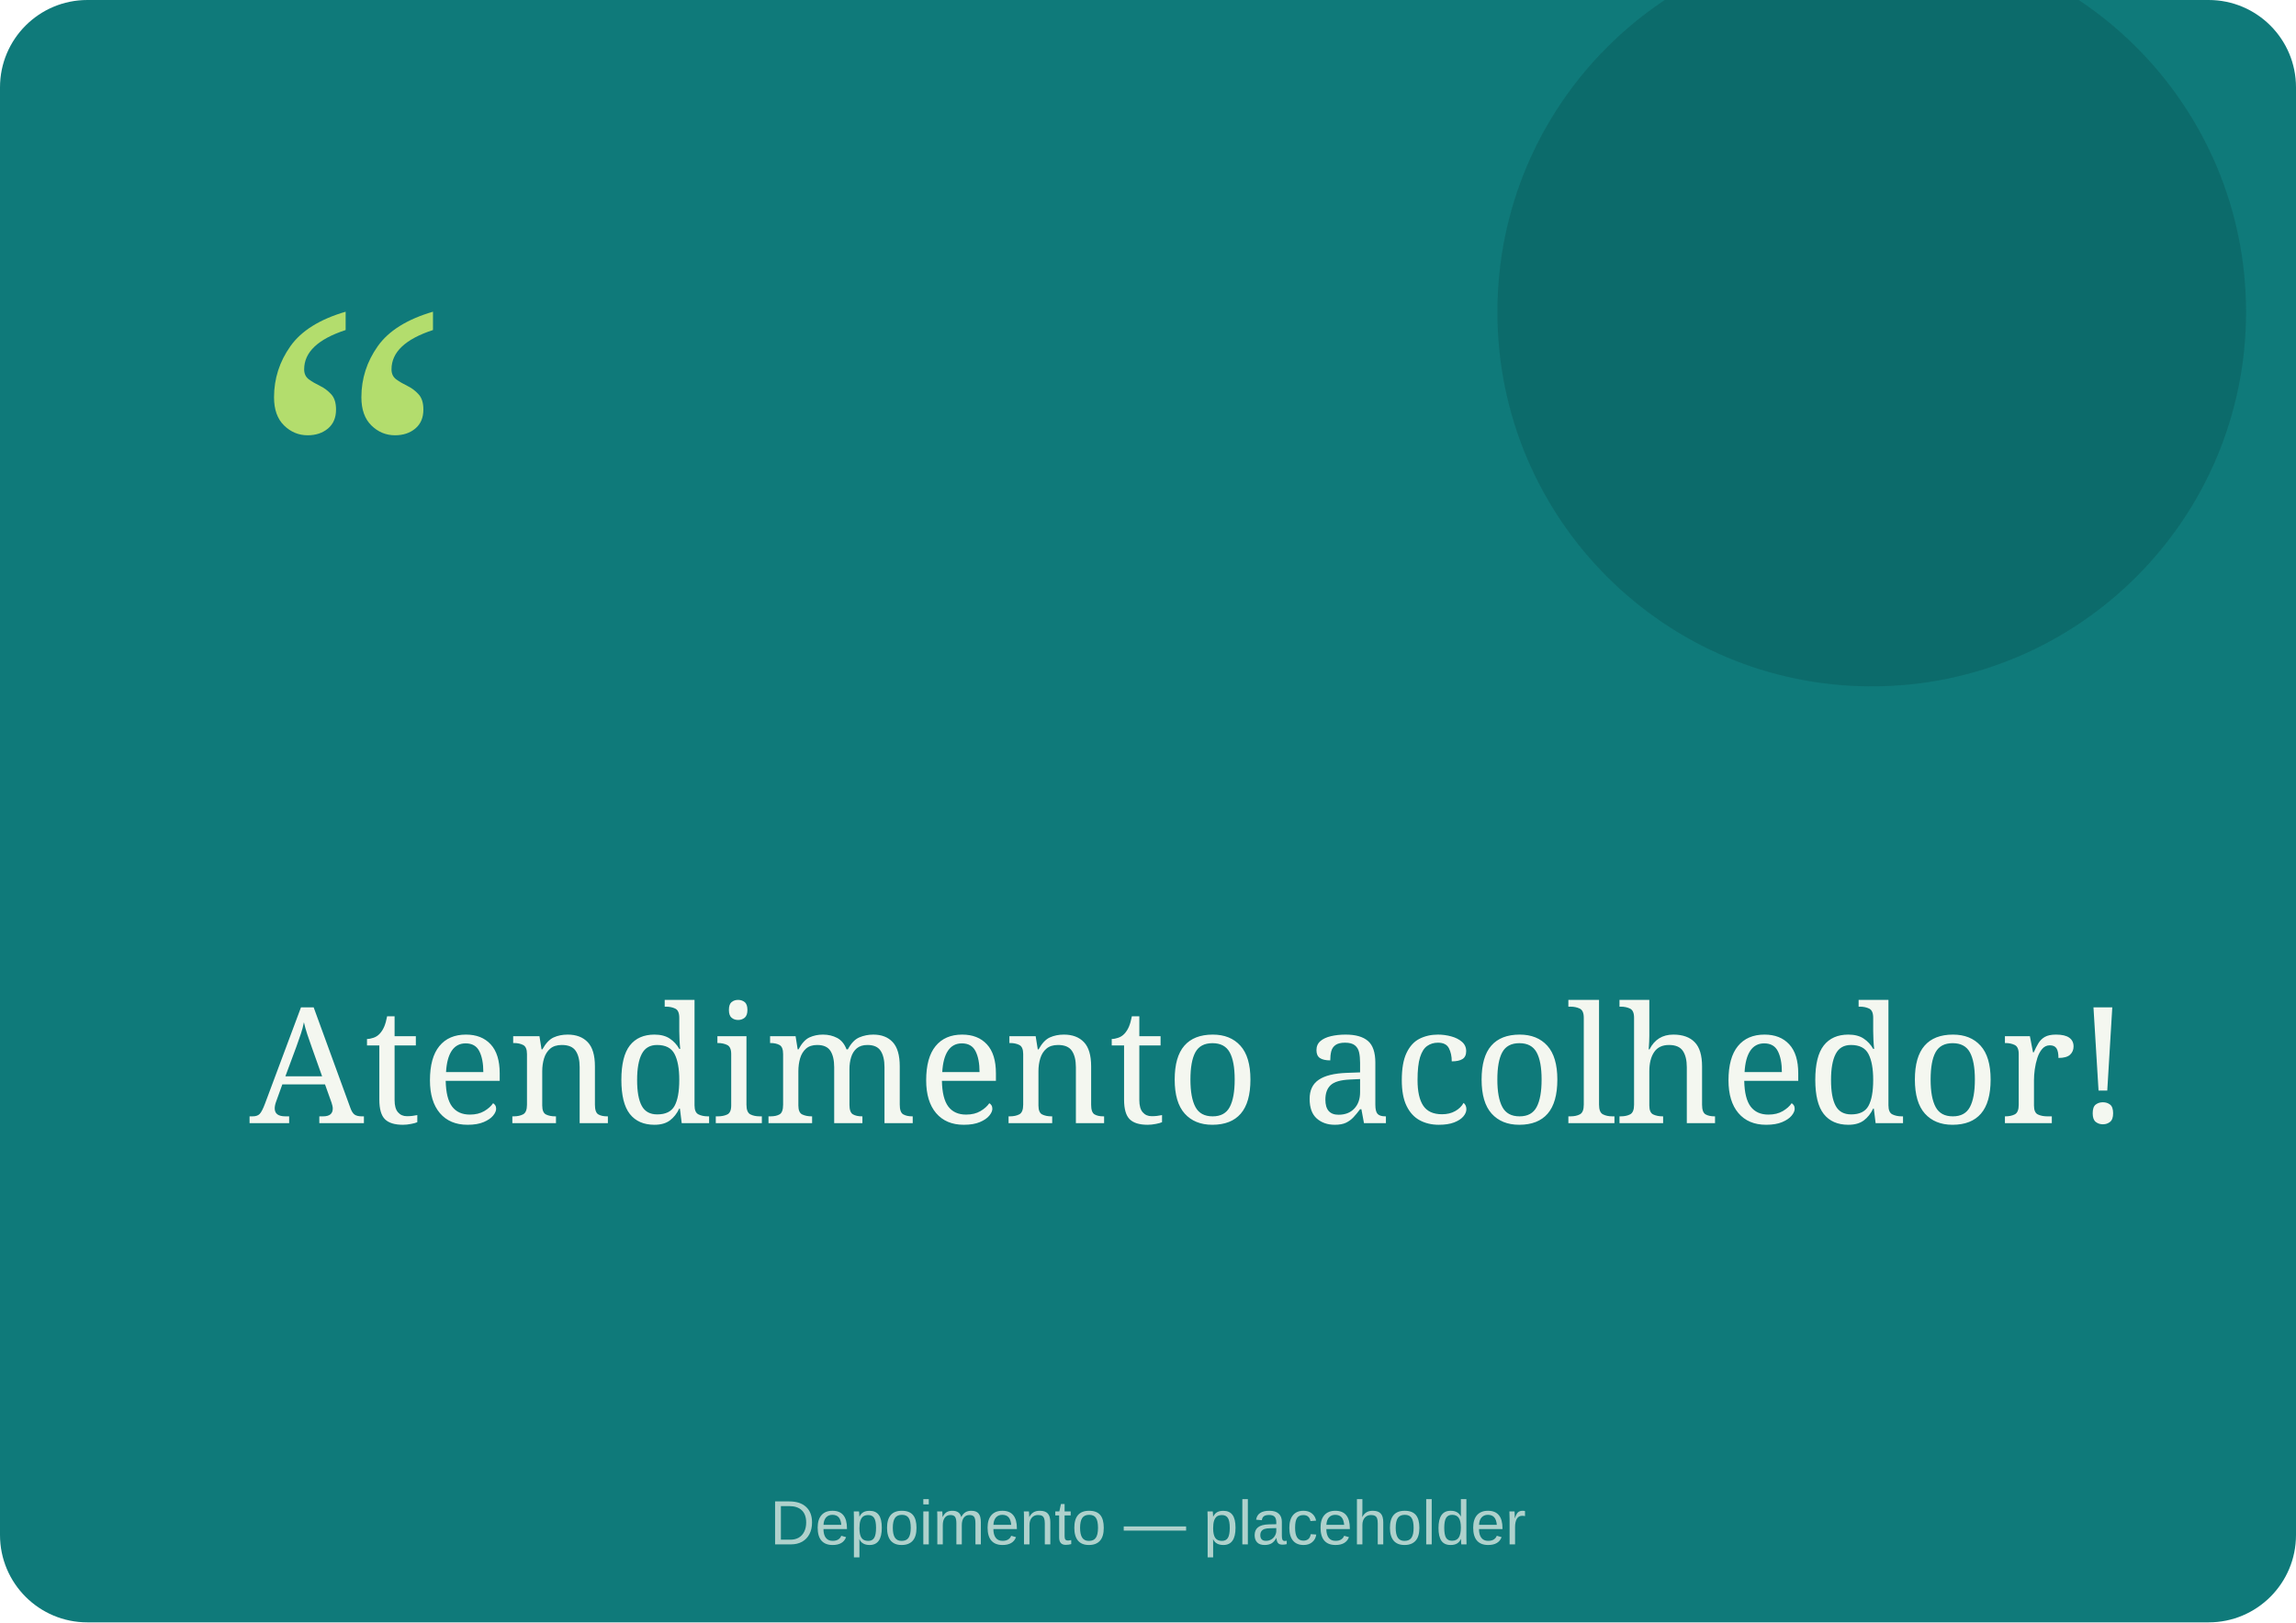
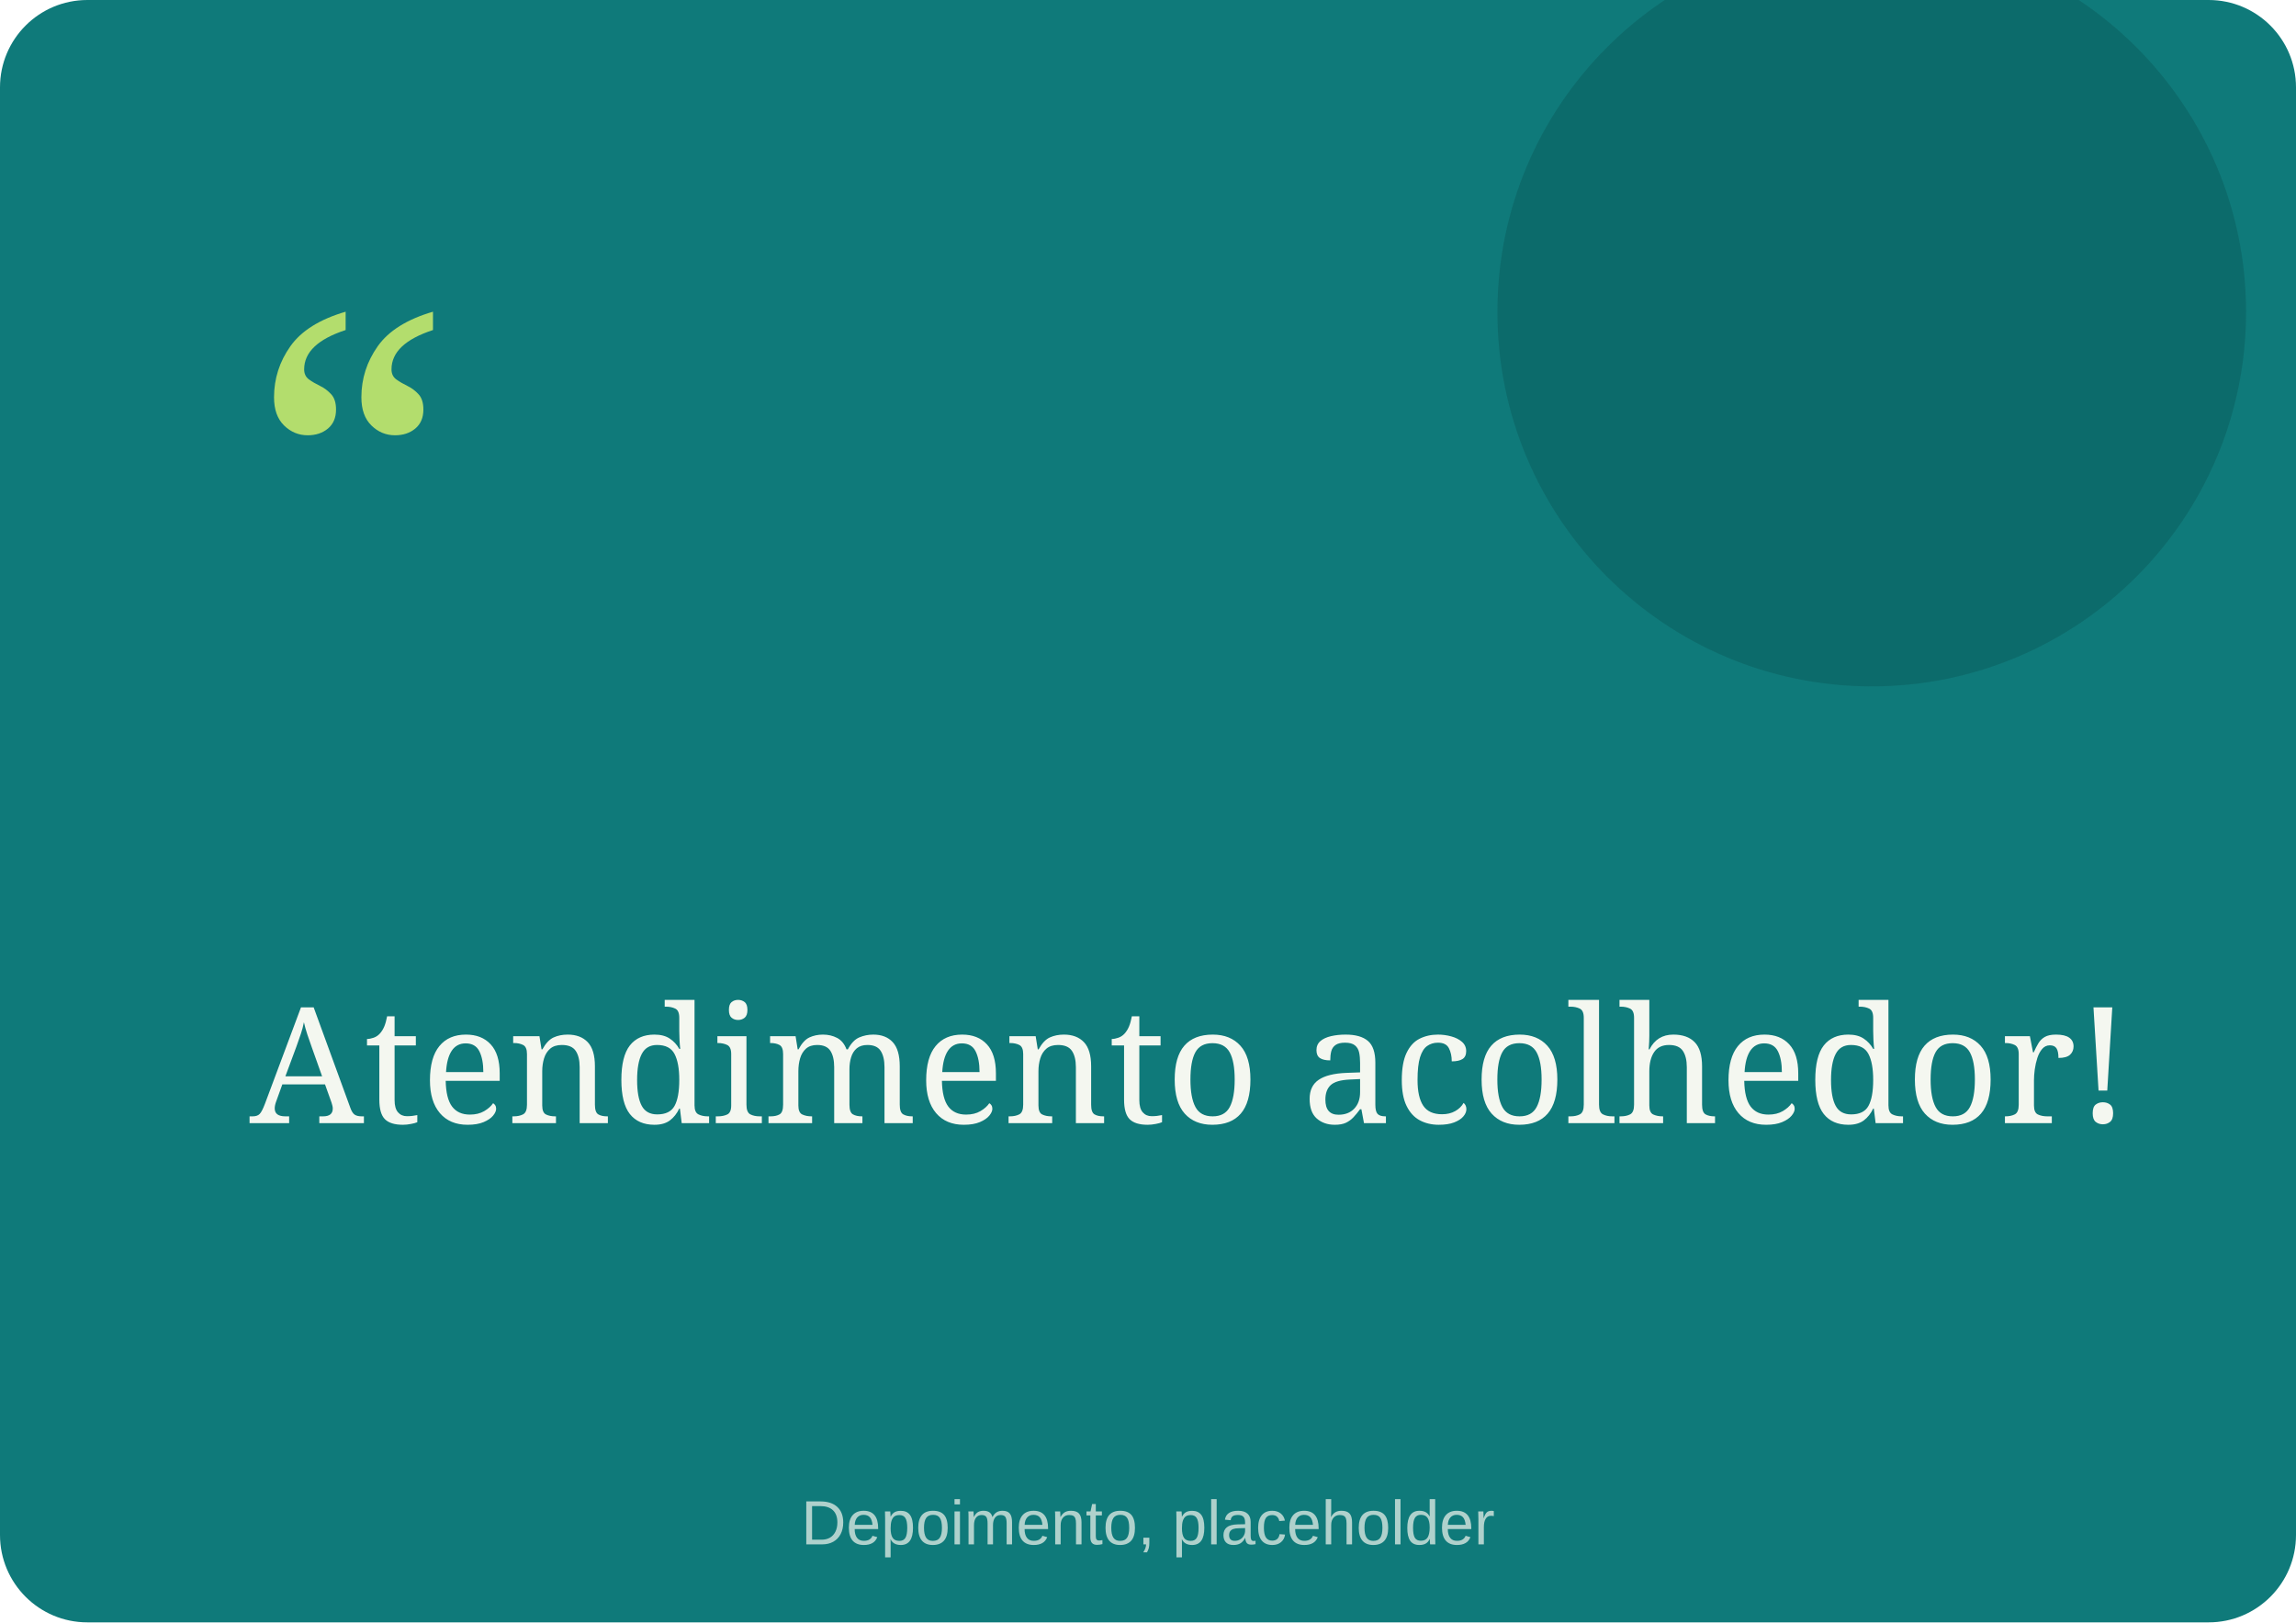
<svg xmlns="http://www.w3.org/2000/svg" width="736" height="520" viewBox="0 0 736 520" fill="none">
  <rect width="736" height="520" rx="28" fill="#0F7A7A" />
  <circle cx="600" cy="100" r="120" fill="#0A5C5C" opacity=".5" />
  <text x="80" y="200" font-family="Georgia,serif" font-size="140" fill="#C5E86C" opacity=".9">“</text>
  <text x="80" y="360" font-family="Georgia,serif" font-size="52" fill="#F4F7F0">Atendimento acolhedor!</text>
-   <text x="368" y="495" text-anchor="middle" font-family="Arial,sans-serif" font-size="20" fill="#F4F7F0" opacity=".7">Depoimento — placeholder</text>
+   <text x="368" y="495" text-anchor="middle" font-family="Arial,sans-serif" font-size="20" fill="#F4F7F0" opacity=".7">Depoimento, placeholder</text>
</svg>
